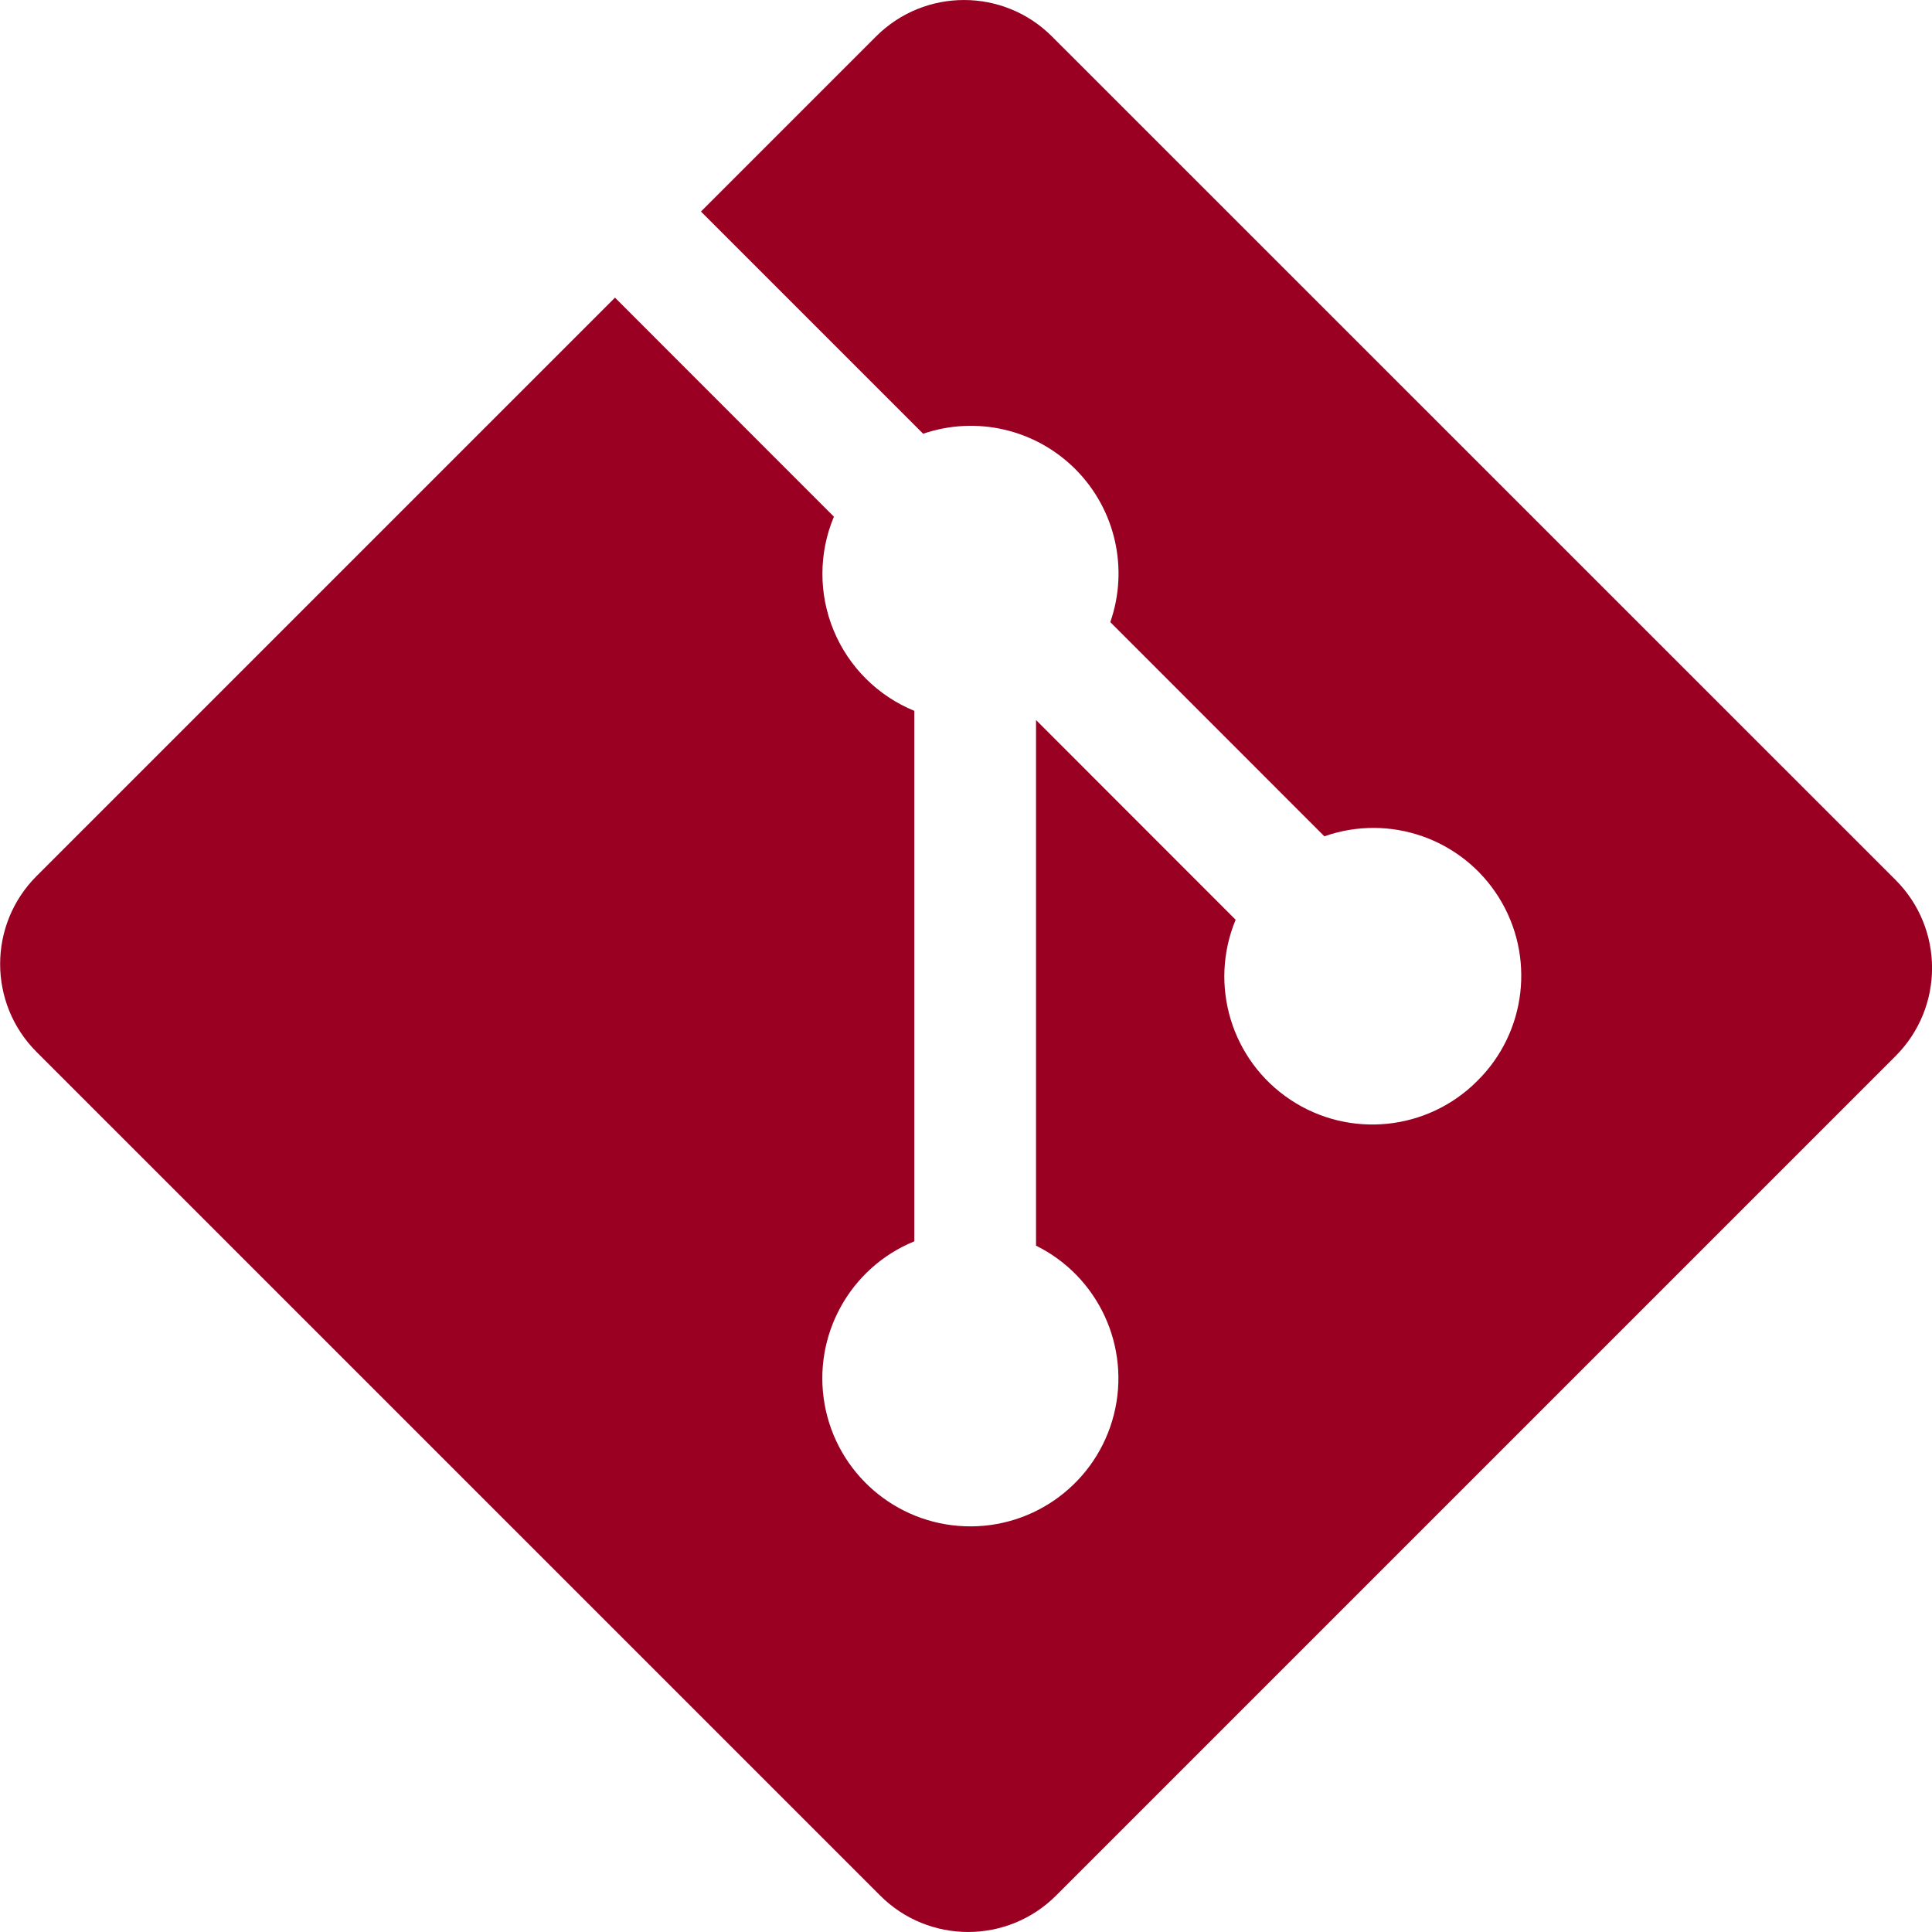
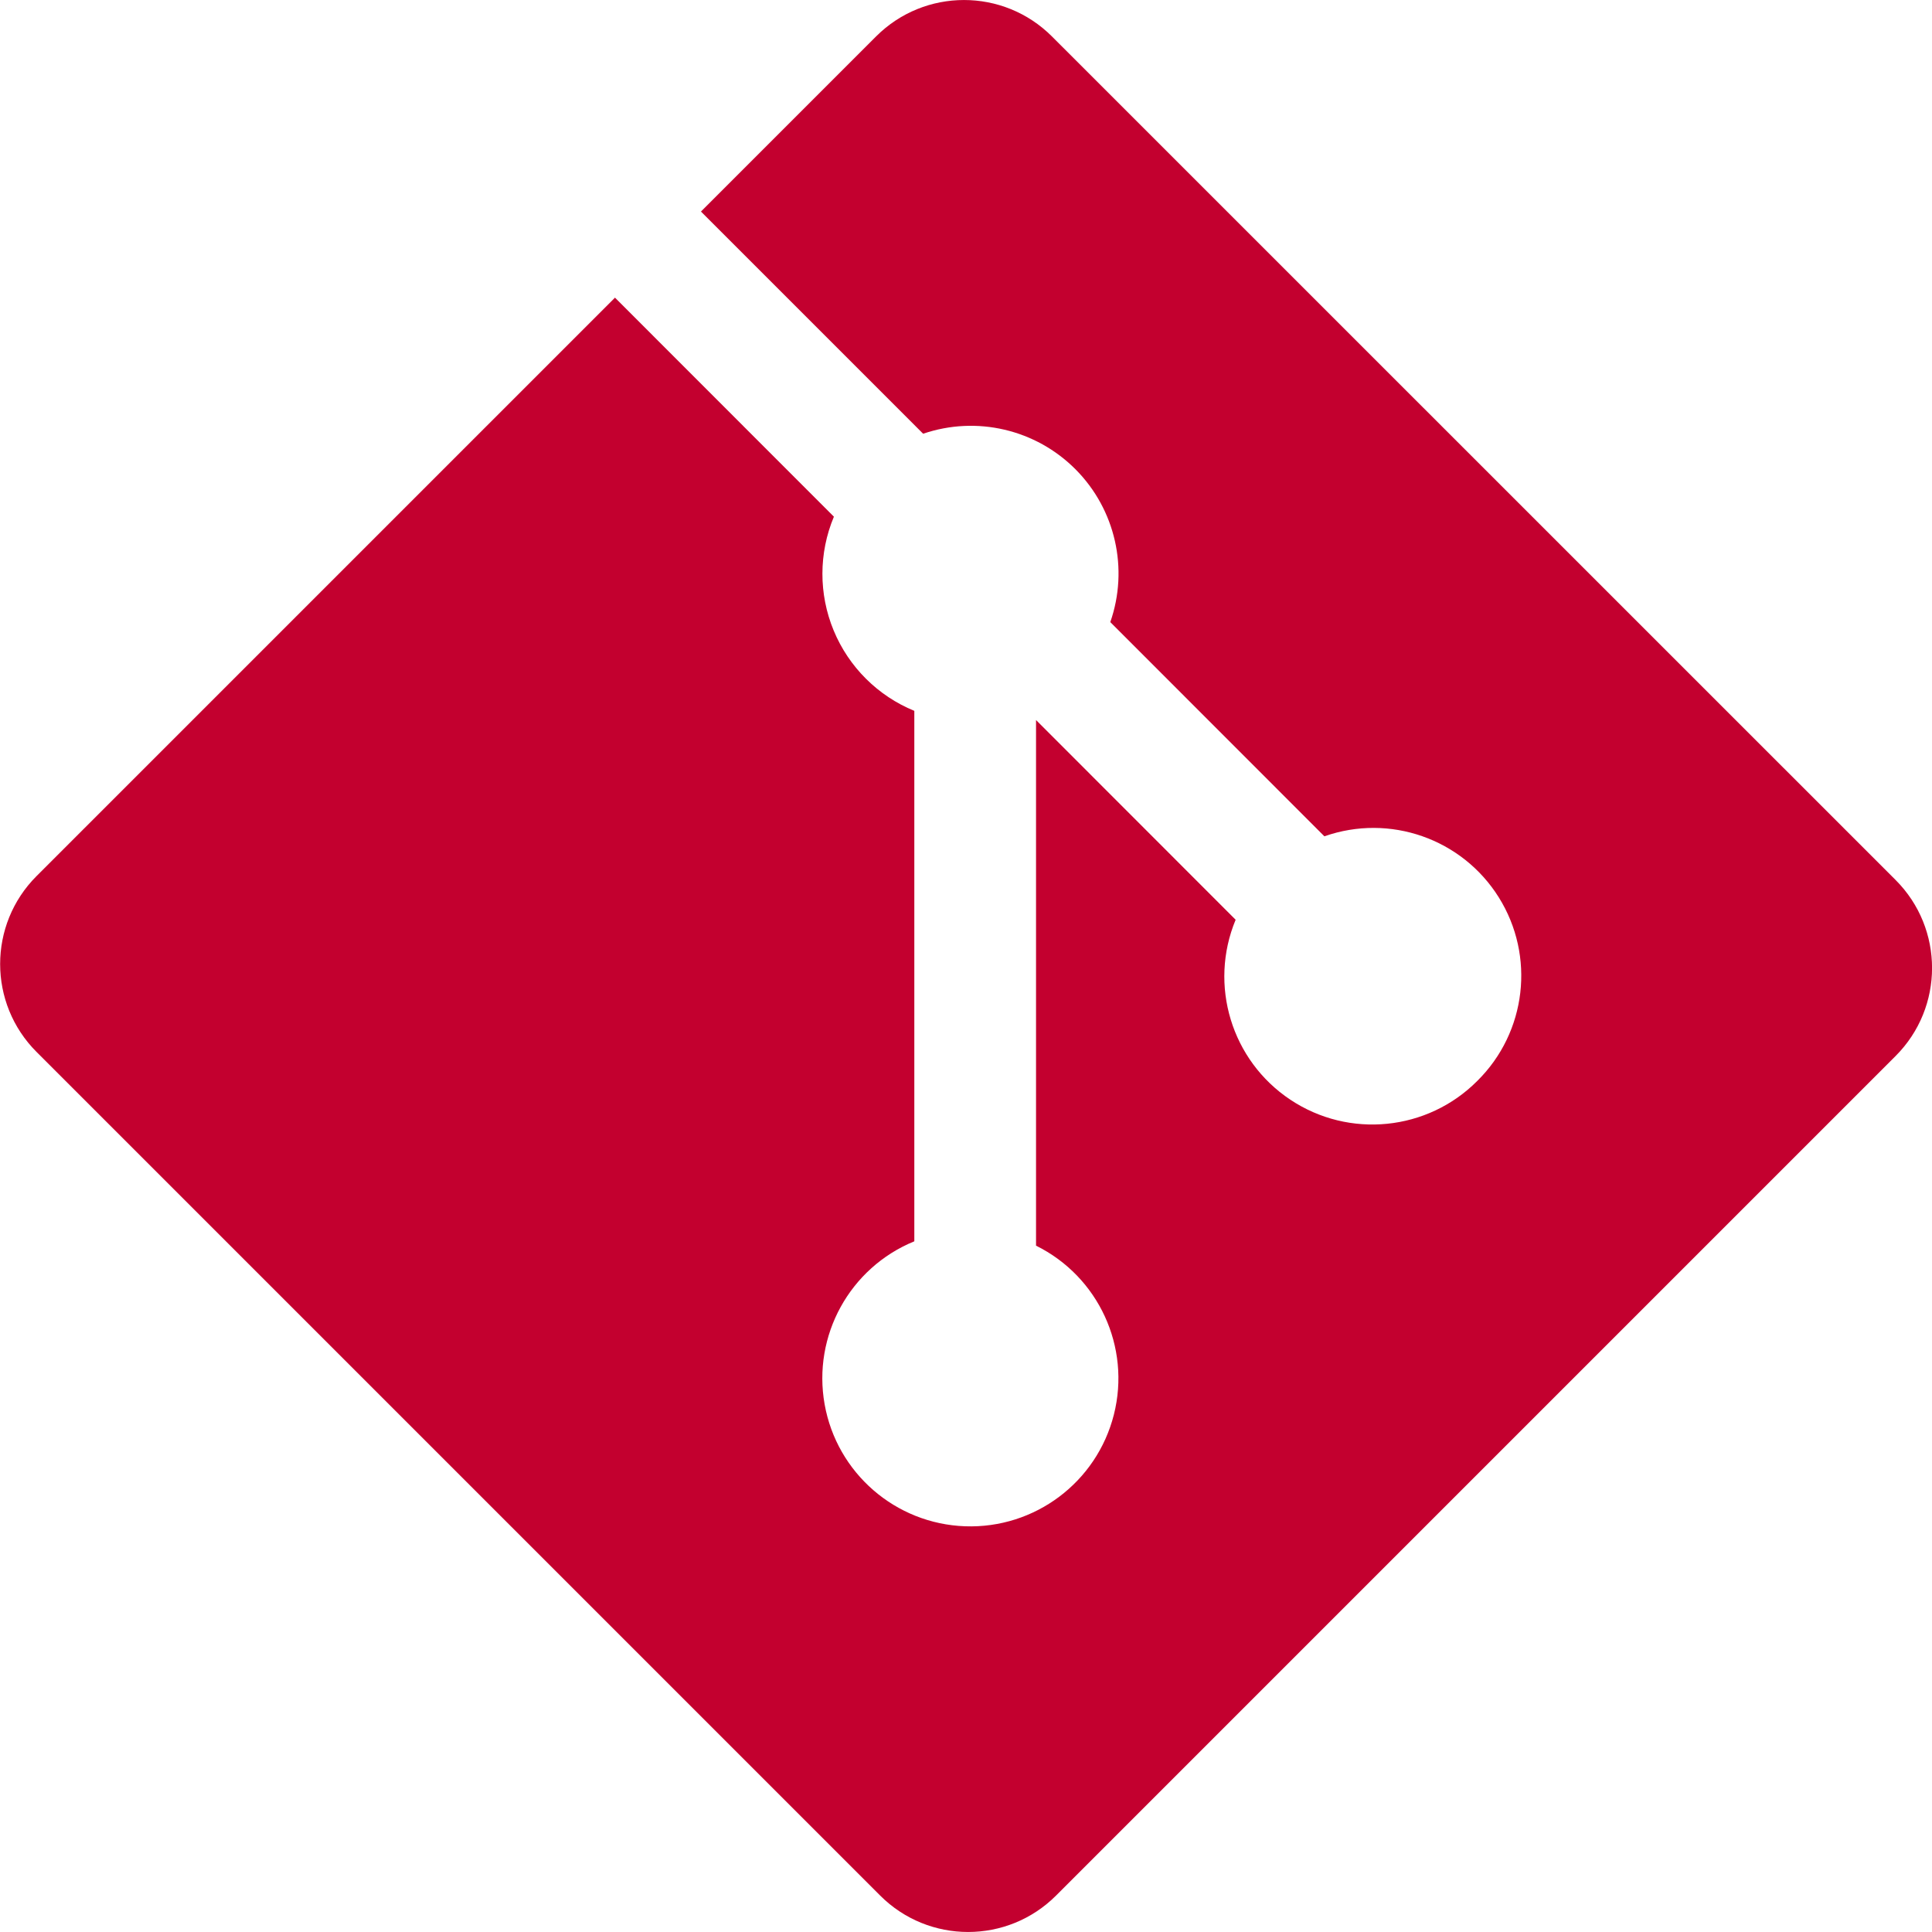
- <svg xmlns="http://www.w3.org/2000/svg" width="16" height="16" fill="#990021" class="bi bi-git" viewBox="0 0 16 16">
+ <svg xmlns="http://www.w3.org/2000/svg" width="16" height="16" fill="#C3002F" class="bi bi-git" viewBox="0 0 16 16">
  <path d="M15.698 7.287 8.712.302a1.03 1.03 0 0 0-1.457 0l-1.45 1.45 1.84 1.84a1.223 1.223 0 0 1 1.55 1.56l1.773 1.774a1.224 1.224 0 0 1 1.267 2.025 1.226 1.226 0 0 1-2.002-1.334L8.58 5.963v4.353a1.226 1.226 0 1 1-1.008-.036V5.887a1.226 1.226 0 0 1-.666-1.608L5.093 2.465l-4.79 4.79a1.03 1.03 0 0 0 0 1.457l6.986 6.986a1.03 1.03 0 0 0 1.457 0l6.953-6.953a1.031 1.031 0 0 0 0-1.457" />
</svg>
